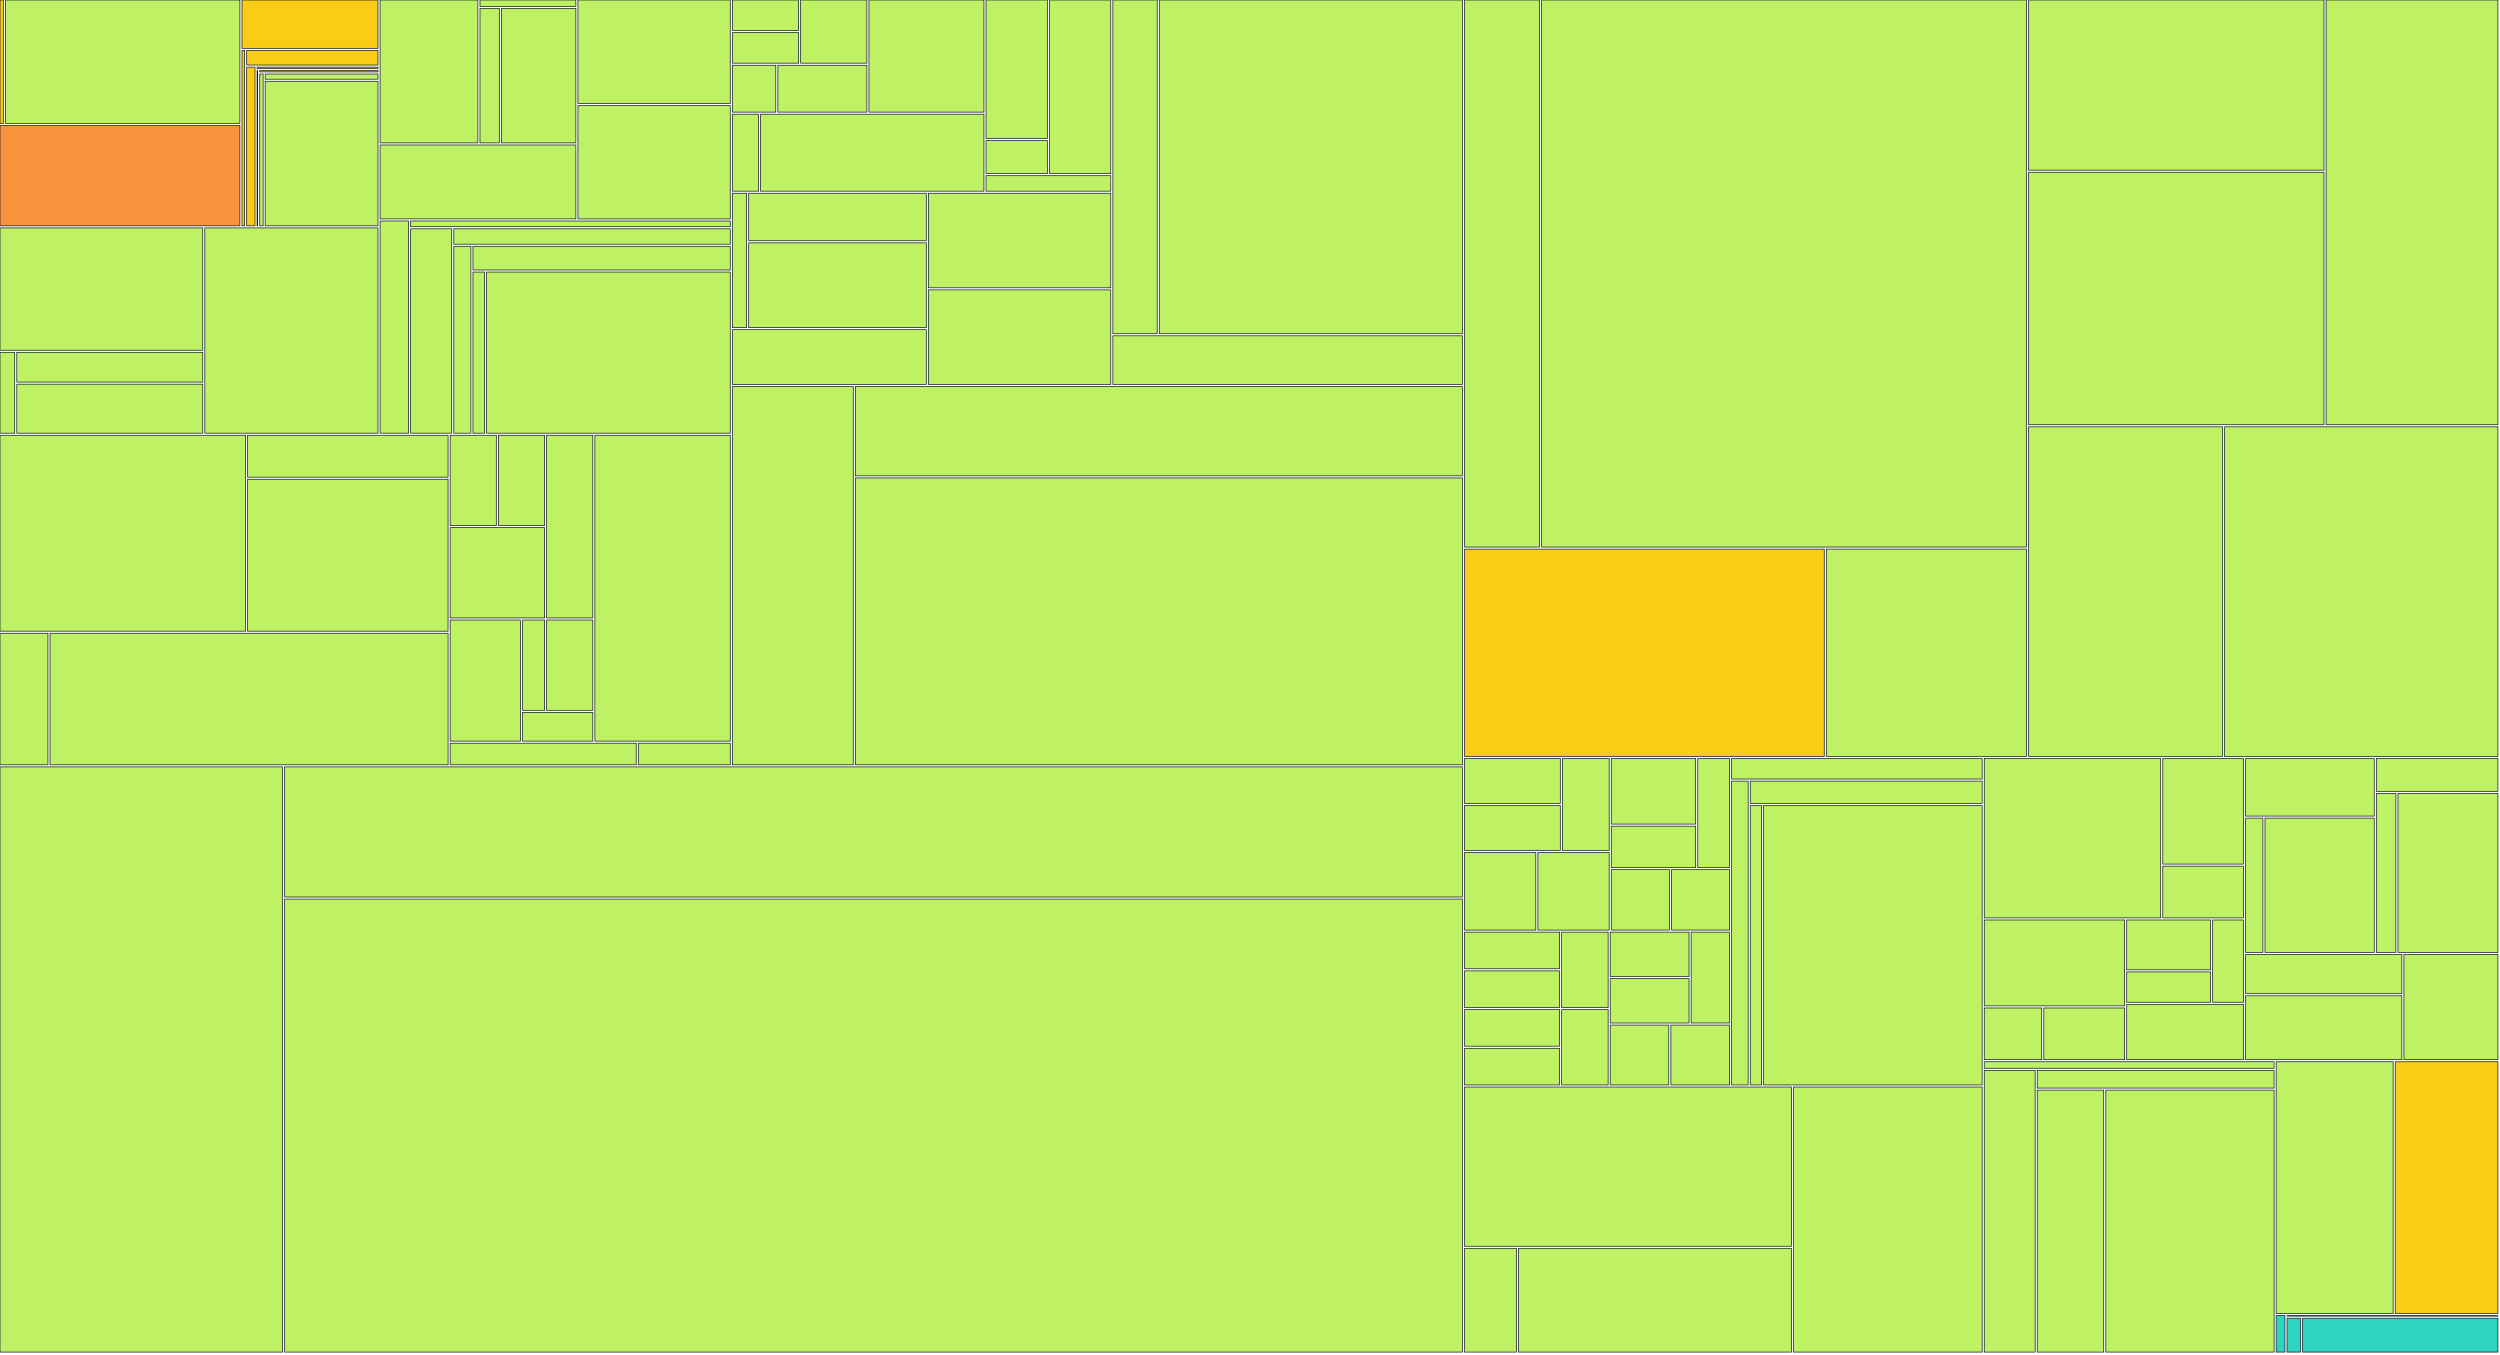
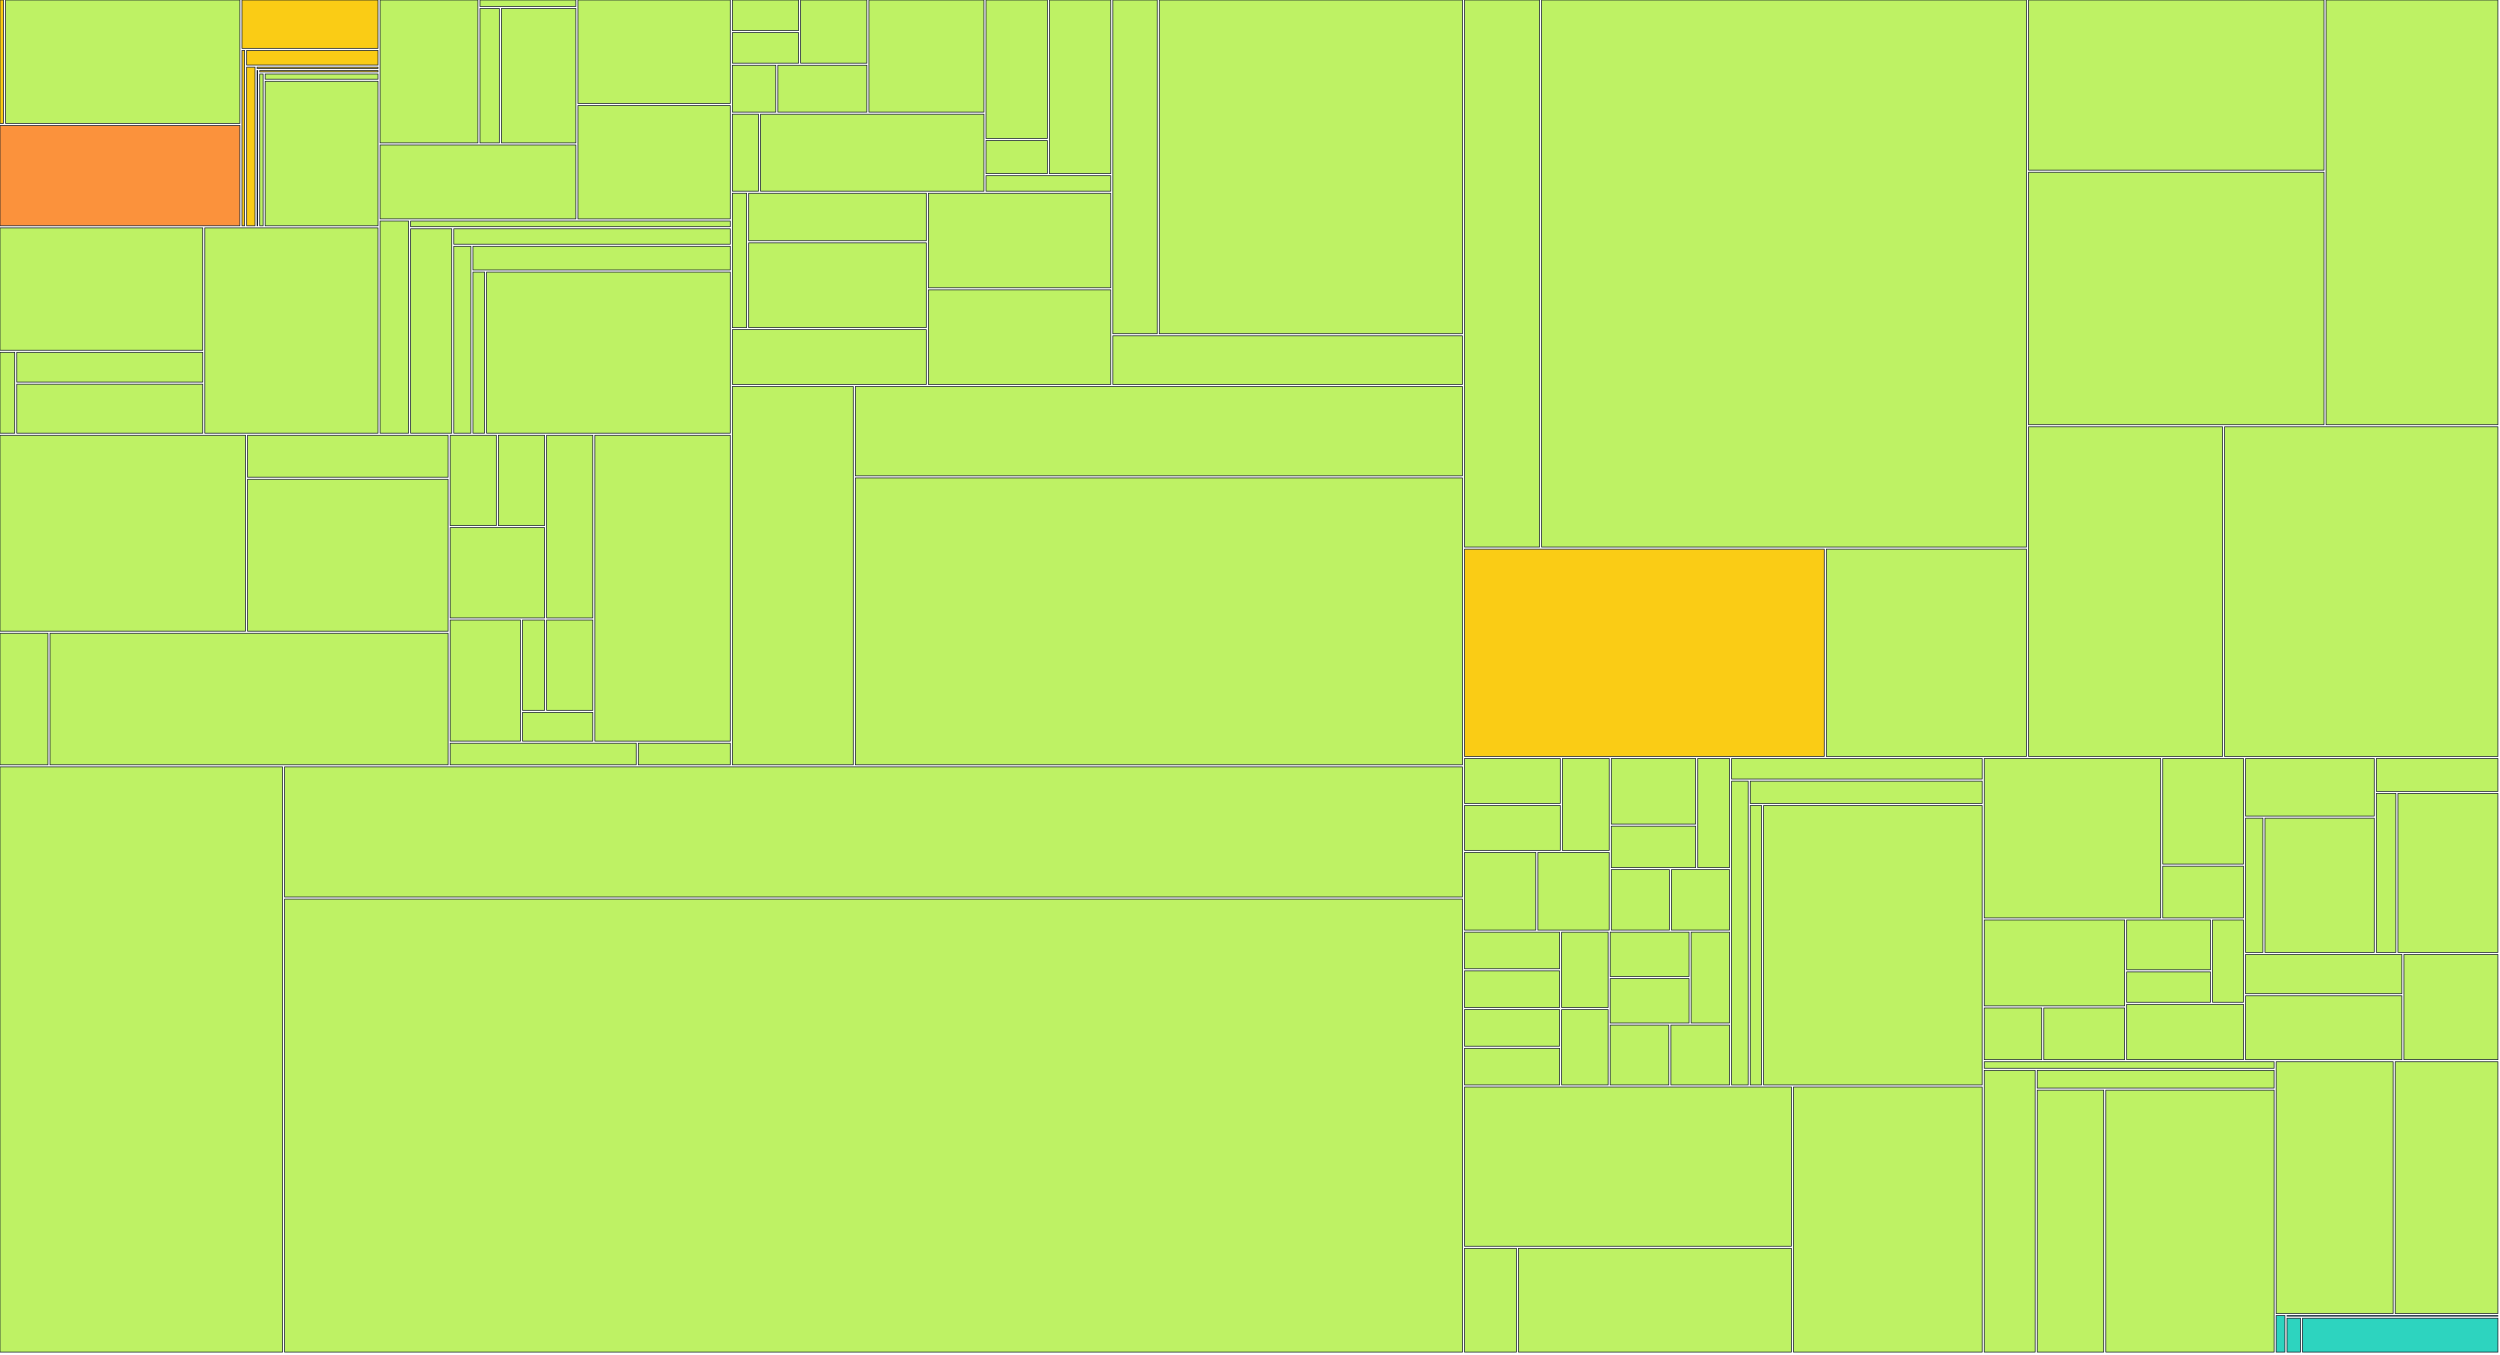
<svg xmlns="http://www.w3.org/2000/svg" width="1200" height="650" viewBox="0 0 1200 650">
  <g>
    <rect x="0.00" y="0.00" width="1.66" height="59.22" fill="#facc15" stroke="#111827" stroke-width="0.35" />
  </g>
  <g>
    <rect x="2.66" y="0.00" width="112.49" height="59.22" fill="#bef264" stroke="#111827" stroke-width="0.35" />
  </g>
  <g>
    <rect x="0.00" y="60.22" width="115.15" height="48.17" fill="#fb923c" stroke="#111827" stroke-width="0.35" />
  </g>
  <g>
    <rect x="116.15" y="0.00" width="65.29" height="23.20" fill="#facc15" stroke="#111827" stroke-width="0.35" />
  </g>
  <g>
    <rect x="116.15" y="24.20" width="1.26" height="84.19" fill="#facc15" stroke="#111827" stroke-width="0.35" />
  </g>
  <g>
    <rect x="118.41" y="24.20" width="63.03" height="7.02" fill="#facc15" stroke="#111827" stroke-width="0.35" />
  </g>
  <g>
    <rect x="118.41" y="32.22" width="3.99" height="76.17" fill="#facc15" stroke="#111827" stroke-width="0.35" />
  </g>
  <g>
    <rect x="123.40" y="32.22" width="58.04" height="0.63" fill="#facc15" stroke="#111827" stroke-width="0.35" />
  </g>
  <g>
    <rect x="123.40" y="33.85" width="0.27" height="74.54" fill="#facc15" stroke="#111827" stroke-width="0.35" />
  </g>
  <g>
    <rect x="124.68" y="33.85" width="56.77" height="0.67" fill="#facc15" stroke="#111827" stroke-width="0.35" />
  </g>
  <g>
    <rect x="124.68" y="35.52" width="1.61" height="72.87" fill="#bef264" stroke="#111827" stroke-width="0.35" />
  </g>
  <g>
    <rect x="127.28" y="35.52" width="54.16" height="2.49" fill="#bef264" stroke="#111827" stroke-width="0.35" />
  </g>
  <g>
    <rect x="127.28" y="39.01" width="54.16" height="69.38" fill="#bef264" stroke="#111827" stroke-width="0.35" />
  </g>
  <g>
    <rect x="0.00" y="109.39" width="97.31" height="58.72" fill="#bef264" stroke="#111827" stroke-width="0.35" />
  </g>
  <g>
    <rect x="0.00" y="169.11" width="7.06" height="38.82" fill="#bef264" stroke="#111827" stroke-width="0.35" />
  </g>
  <g>
    <rect x="8.06" y="169.11" width="89.26" height="14.29" fill="#bef264" stroke="#111827" stroke-width="0.35" />
  </g>
  <g>
    <rect x="8.06" y="184.40" width="89.26" height="23.53" fill="#bef264" stroke="#111827" stroke-width="0.35" />
  </g>
  <g>
    <rect x="98.31" y="109.39" width="83.13" height="98.54" fill="#bef264" stroke="#111827" stroke-width="0.35" />
  </g>
  <g>
    <rect x="182.44" y="0.00" width="46.95" height="68.59" fill="#bef264" stroke="#111827" stroke-width="0.35" />
  </g>
  <g>
    <rect x="230.39" y="0.00" width="46.03" height="3.09" fill="#bef264" stroke="#111827" stroke-width="0.35" />
  </g>
  <g>
    <rect x="230.39" y="4.09" width="9.29" height="64.50" fill="#bef264" stroke="#111827" stroke-width="0.35" />
  </g>
  <g>
    <rect x="240.68" y="4.09" width="35.74" height="64.50" fill="#bef264" stroke="#111827" stroke-width="0.35" />
  </g>
  <g>
    <rect x="182.44" y="69.59" width="93.98" height="35.48" fill="#bef264" stroke="#111827" stroke-width="0.35" />
  </g>
  <g>
    <rect x="277.42" y="0.00" width="73.11" height="49.66" fill="#bef264" stroke="#111827" stroke-width="0.35" />
  </g>
  <g>
    <rect x="277.42" y="50.66" width="73.11" height="54.42" fill="#bef264" stroke="#111827" stroke-width="0.35" />
  </g>
  <g>
    <rect x="182.44" y="106.08" width="13.66" height="101.85" fill="#bef264" stroke="#111827" stroke-width="0.35" />
  </g>
  <g>
    <rect x="197.11" y="106.08" width="153.42" height="2.74" fill="#bef264" stroke="#111827" stroke-width="0.35" />
  </g>
  <g>
    <rect x="197.11" y="109.82" width="19.72" height="98.11" fill="#bef264" stroke="#111827" stroke-width="0.35" />
  </g>
  <g>
    <rect x="217.83" y="109.82" width="132.70" height="7.40" fill="#bef264" stroke="#111827" stroke-width="0.35" />
  </g>
  <g>
    <rect x="217.83" y="118.22" width="8.20" height="89.71" fill="#bef264" stroke="#111827" stroke-width="0.35" />
  </g>
  <g>
    <rect x="227.02" y="118.22" width="123.51" height="11.37" fill="#bef264" stroke="#111827" stroke-width="0.35" />
  </g>
  <g>
    <rect x="227.02" y="130.59" width="5.55" height="77.34" fill="#bef264" stroke="#111827" stroke-width="0.35" />
  </g>
  <g>
    <rect x="233.58" y="130.59" width="116.95" height="77.34" fill="#bef264" stroke="#111827" stroke-width="0.35" />
  </g>
  <g>
    <rect x="0.00" y="208.93" width="117.84" height="94.03" fill="#bef264" stroke="#111827" stroke-width="0.35" />
  </g>
  <g>
    <rect x="118.84" y="208.93" width="96.23" height="20.12" fill="#bef264" stroke="#111827" stroke-width="0.35" />
  </g>
  <g>
    <rect x="118.84" y="230.05" width="96.23" height="72.92" fill="#bef264" stroke="#111827" stroke-width="0.35" />
  </g>
  <g>
    <rect x="0.00" y="303.96" width="23.01" height="63.15" fill="#bef264" stroke="#111827" stroke-width="0.35" />
  </g>
  <g>
    <rect x="24.01" y="303.96" width="191.07" height="63.15" fill="#bef264" stroke="#111827" stroke-width="0.35" />
  </g>
  <g>
    <rect x="216.08" y="208.93" width="22.15" height="43.34" fill="#bef264" stroke="#111827" stroke-width="0.35" />
  </g>
  <g>
    <rect x="239.23" y="208.93" width="22.15" height="43.34" fill="#bef264" stroke="#111827" stroke-width="0.35" />
  </g>
  <g>
    <rect x="216.08" y="253.27" width="45.31" height="43.34" fill="#bef264" stroke="#111827" stroke-width="0.35" />
  </g>
  <g>
    <rect x="262.39" y="208.93" width="22.15" height="87.69" fill="#bef264" stroke="#111827" stroke-width="0.35" />
  </g>
  <g>
    <rect x="216.08" y="297.61" width="33.73" height="58.12" fill="#bef264" stroke="#111827" stroke-width="0.35" />
  </g>
  <g>
    <rect x="250.81" y="297.61" width="10.58" height="43.34" fill="#bef264" stroke="#111827" stroke-width="0.35" />
  </g>
  <g>
    <rect x="262.39" y="297.61" width="22.15" height="43.34" fill="#bef264" stroke="#111827" stroke-width="0.35" />
  </g>
  <g>
    <rect x="250.81" y="341.96" width="33.73" height="13.78" fill="#bef264" stroke="#111827" stroke-width="0.35" />
  </g>
  <g>
    <rect x="285.54" y="208.93" width="64.99" height="146.81" fill="#bef264" stroke="#111827" stroke-width="0.35" />
  </g>
  <g>
    <rect x="216.08" y="356.74" width="89.30" height="10.37" fill="#bef264" stroke="#111827" stroke-width="0.35" />
  </g>
  <g>
    <rect x="306.38" y="356.74" width="44.15" height="10.37" fill="#bef264" stroke="#111827" stroke-width="0.35" />
  </g>
  <g>
    <rect x="351.53" y="0.00" width="31.78" height="14.66" fill="#bef264" stroke="#111827" stroke-width="0.35" />
  </g>
  <g>
    <rect x="351.53" y="15.66" width="31.78" height="14.66" fill="#bef264" stroke="#111827" stroke-width="0.35" />
  </g>
  <g>
    <rect x="384.31" y="0.00" width="31.78" height="30.32" fill="#bef264" stroke="#111827" stroke-width="0.35" />
  </g>
  <g>
    <rect x="351.53" y="31.32" width="20.85" height="22.49" fill="#bef264" stroke="#111827" stroke-width="0.35" />
  </g>
  <g>
    <rect x="373.38" y="31.32" width="42.71" height="22.49" fill="#bef264" stroke="#111827" stroke-width="0.35" />
  </g>
  <g>
    <rect x="417.09" y="0.00" width="55.20" height="53.81" fill="#bef264" stroke="#111827" stroke-width="0.35" />
  </g>
  <g>
    <rect x="351.53" y="54.81" width="12.53" height="36.95" fill="#bef264" stroke="#111827" stroke-width="0.35" />
  </g>
  <g>
    <rect x="365.06" y="54.81" width="107.23" height="36.95" fill="#bef264" stroke="#111827" stroke-width="0.35" />
  </g>
  <g>
    <rect x="473.29" y="0.00" width="29.44" height="66.46" fill="#bef264" stroke="#111827" stroke-width="0.35" />
  </g>
  <g>
    <rect x="473.29" y="67.46" width="29.44" height="15.87" fill="#bef264" stroke="#111827" stroke-width="0.35" />
  </g>
  <g>
    <rect x="503.73" y="0.00" width="29.44" height="83.33" fill="#bef264" stroke="#111827" stroke-width="0.35" />
  </g>
  <g>
    <rect x="473.29" y="84.33" width="59.88" height="7.43" fill="#bef264" stroke="#111827" stroke-width="0.35" />
  </g>
  <g>
    <rect x="351.53" y="92.76" width="6.84" height="64.48" fill="#bef264" stroke="#111827" stroke-width="0.35" />
  </g>
  <g>
    <rect x="359.37" y="92.76" width="85.25" height="22.81" fill="#bef264" stroke="#111827" stroke-width="0.35" />
  </g>
  <g>
    <rect x="359.37" y="116.57" width="85.25" height="40.67" fill="#bef264" stroke="#111827" stroke-width="0.35" />
  </g>
  <g>
    <rect x="351.53" y="158.23" width="93.09" height="26.28" fill="#bef264" stroke="#111827" stroke-width="0.35" />
  </g>
  <g>
    <rect x="445.62" y="92.76" width="87.55" height="45.38" fill="#bef264" stroke="#111827" stroke-width="0.35" />
  </g>
  <g>
    <rect x="445.62" y="139.14" width="87.55" height="45.38" fill="#bef264" stroke="#111827" stroke-width="0.35" />
  </g>
  <g>
    <rect x="534.17" y="0.00" width="21.29" height="160.19" fill="#bef264" stroke="#111827" stroke-width="0.35" />
  </g>
  <g>
    <rect x="556.46" y="0.00" width="145.51" height="160.19" fill="#bef264" stroke="#111827" stroke-width="0.35" />
  </g>
  <g>
    <rect x="534.17" y="161.19" width="167.80" height="23.33" fill="#bef264" stroke="#111827" stroke-width="0.35" />
  </g>
  <g>
    <rect x="351.53" y="185.52" width="58.04" height="181.59" fill="#bef264" stroke="#111827" stroke-width="0.35" />
  </g>
  <g>
    <rect x="410.57" y="185.52" width="291.40" height="42.89" fill="#bef264" stroke="#111827" stroke-width="0.35" />
  </g>
  <g>
    <rect x="410.57" y="229.41" width="291.40" height="137.70" fill="#bef264" stroke="#111827" stroke-width="0.35" />
  </g>
  <g>
    <rect x="0.00" y="368.11" width="135.59" height="280.89" fill="#bef264" stroke="#111827" stroke-width="0.35" />
  </g>
  <g>
    <rect x="136.59" y="368.11" width="565.38" height="62.45" fill="#bef264" stroke="#111827" stroke-width="0.35" />
  </g>
  <g>
    <rect x="136.59" y="431.56" width="565.38" height="217.44" fill="#bef264" stroke="#111827" stroke-width="0.35" />
  </g>
  <g>
    <rect x="702.97" y="0.00" width="36.01" height="262.58" fill="#bef264" stroke="#111827" stroke-width="0.35" />
  </g>
  <g>
    <rect x="739.98" y="0.00" width="232.72" height="262.58" fill="#bef264" stroke="#111827" stroke-width="0.35" />
  </g>
  <g>
    <rect x="702.97" y="263.58" width="172.67" height="99.50" fill="#facc15" stroke="#111827" stroke-width="0.35" />
  </g>
  <g>
    <rect x="876.64" y="263.58" width="96.05" height="99.50" fill="#bef264" stroke="#111827" stroke-width="0.35" />
  </g>
  <g>
    <rect x="973.69" y="0.00" width="141.83" height="81.67" fill="#bef264" stroke="#111827" stroke-width="0.35" />
  </g>
  <g>
    <rect x="973.69" y="82.67" width="141.83" height="121.20" fill="#bef264" stroke="#111827" stroke-width="0.35" />
  </g>
  <g>
    <rect x="1116.52" y="0.00" width="82.48" height="203.87" fill="#bef264" stroke="#111827" stroke-width="0.35" />
  </g>
  <g>
    <rect x="973.69" y="204.87" width="93.11" height="158.22" fill="#bef264" stroke="#111827" stroke-width="0.35" />
  </g>
  <g>
    <rect x="1067.80" y="204.87" width="131.20" height="158.22" fill="#bef264" stroke="#111827" stroke-width="0.35" />
  </g>
  <g>
    <rect x="702.97" y="364.09" width="45.97" height="21.54" fill="#bef264" stroke="#111827" stroke-width="0.35" />
  </g>
  <g>
    <rect x="702.97" y="386.63" width="45.97" height="21.54" fill="#bef264" stroke="#111827" stroke-width="0.35" />
  </g>
  <g>
    <rect x="749.94" y="364.09" width="22.48" height="44.09" fill="#bef264" stroke="#111827" stroke-width="0.35" />
  </g>
  <g>
    <rect x="702.97" y="409.18" width="34.22" height="37.26" fill="#bef264" stroke="#111827" stroke-width="0.35" />
  </g>
  <g>
    <rect x="738.19" y="409.18" width="34.22" height="37.26" fill="#bef264" stroke="#111827" stroke-width="0.35" />
  </g>
  <g>
    <rect x="773.42" y="364.09" width="40.50" height="31.47" fill="#bef264" stroke="#111827" stroke-width="0.35" />
  </g>
  <g>
    <rect x="773.42" y="396.56" width="40.50" height="19.87" fill="#bef264" stroke="#111827" stroke-width="0.35" />
  </g>
  <g>
    <rect x="814.92" y="364.09" width="15.24" height="52.34" fill="#bef264" stroke="#111827" stroke-width="0.35" />
  </g>
  <g>
    <rect x="773.42" y="417.43" width="27.87" height="29.00" fill="#bef264" stroke="#111827" stroke-width="0.35" />
  </g>
  <g>
    <rect x="802.29" y="417.43" width="27.87" height="29.00" fill="#bef264" stroke="#111827" stroke-width="0.35" />
  </g>
  <g>
    <rect x="702.97" y="447.43" width="45.62" height="17.58" fill="#bef264" stroke="#111827" stroke-width="0.35" />
  </g>
  <g>
    <rect x="702.97" y="466.02" width="45.62" height="17.58" fill="#bef264" stroke="#111827" stroke-width="0.35" />
  </g>
  <g>
    <rect x="749.59" y="447.43" width="22.31" height="36.17" fill="#bef264" stroke="#111827" stroke-width="0.35" />
  </g>
  <g>
    <rect x="702.97" y="484.60" width="45.62" height="17.58" fill="#bef264" stroke="#111827" stroke-width="0.35" />
  </g>
  <g>
    <rect x="702.97" y="503.19" width="45.62" height="17.58" fill="#bef264" stroke="#111827" stroke-width="0.35" />
  </g>
  <g>
    <rect x="749.59" y="484.60" width="22.31" height="36.17" fill="#bef264" stroke="#111827" stroke-width="0.35" />
  </g>
  <g>
    <rect x="772.89" y="447.43" width="37.85" height="21.30" fill="#bef264" stroke="#111827" stroke-width="0.35" />
  </g>
  <g>
    <rect x="772.89" y="469.74" width="37.85" height="21.30" fill="#bef264" stroke="#111827" stroke-width="0.35" />
  </g>
  <g>
    <rect x="811.74" y="447.43" width="18.42" height="43.60" fill="#bef264" stroke="#111827" stroke-width="0.35" />
  </g>
  <g>
    <rect x="772.89" y="492.04" width="28.13" height="28.73" fill="#bef264" stroke="#111827" stroke-width="0.35" />
  </g>
  <g>
    <rect x="802.03" y="492.04" width="28.13" height="28.73" fill="#bef264" stroke="#111827" stroke-width="0.35" />
  </g>
  <g>
    <rect x="831.16" y="364.09" width="120.28" height="9.85" fill="#bef264" stroke="#111827" stroke-width="0.35" />
  </g>
  <g>
    <rect x="831.16" y="374.94" width="7.96" height="145.84" fill="#bef264" stroke="#111827" stroke-width="0.35" />
  </g>
  <g>
    <rect x="840.12" y="374.94" width="111.32" height="10.71" fill="#bef264" stroke="#111827" stroke-width="0.35" />
  </g>
  <g>
    <rect x="840.12" y="386.65" width="5.41" height="134.12" fill="#bef264" stroke="#111827" stroke-width="0.35" />
  </g>
  <g>
    <rect x="846.53" y="386.65" width="104.90" height="134.12" fill="#bef264" stroke="#111827" stroke-width="0.35" />
  </g>
  <g>
    <rect x="702.97" y="521.77" width="156.89" height="76.43" fill="#bef264" stroke="#111827" stroke-width="0.35" />
  </g>
  <g>
    <rect x="702.97" y="599.20" width="24.89" height="49.80" fill="#bef264" stroke="#111827" stroke-width="0.35" />
  </g>
  <g>
    <rect x="728.86" y="599.20" width="130.99" height="49.80" fill="#bef264" stroke="#111827" stroke-width="0.35" />
  </g>
  <g>
    <rect x="860.86" y="521.77" width="90.58" height="127.23" fill="#bef264" stroke="#111827" stroke-width="0.35" />
  </g>
  <g>
    <rect x="952.44" y="364.09" width="84.69" height="76.51" fill="#bef264" stroke="#111827" stroke-width="0.35" />
  </g>
  <g>
    <rect x="1038.13" y="364.09" width="38.74" height="50.67" fill="#bef264" stroke="#111827" stroke-width="0.35" />
  </g>
  <g>
    <rect x="1038.13" y="415.76" width="38.74" height="24.84" fill="#bef264" stroke="#111827" stroke-width="0.35" />
  </g>
  <g>
    <rect x="952.44" y="441.59" width="67.38" height="41.23" fill="#bef264" stroke="#111827" stroke-width="0.35" />
  </g>
  <g>
    <rect x="952.44" y="483.83" width="27.59" height="24.81" fill="#bef264" stroke="#111827" stroke-width="0.35" />
  </g>
  <g>
    <rect x="981.03" y="483.83" width="38.78" height="24.81" fill="#bef264" stroke="#111827" stroke-width="0.35" />
  </g>
  <g>
    <rect x="1020.81" y="441.59" width="40.21" height="23.92" fill="#bef264" stroke="#111827" stroke-width="0.35" />
  </g>
  <g>
    <rect x="1020.81" y="466.51" width="40.21" height="14.57" fill="#bef264" stroke="#111827" stroke-width="0.35" />
  </g>
  <g>
    <rect x="1062.02" y="441.59" width="14.85" height="39.49" fill="#bef264" stroke="#111827" stroke-width="0.35" />
  </g>
  <g>
    <rect x="1020.81" y="482.08" width="56.06" height="26.55" fill="#bef264" stroke="#111827" stroke-width="0.35" />
  </g>
  <g>
    <rect x="1077.87" y="364.09" width="61.77" height="27.63" fill="#bef264" stroke="#111827" stroke-width="0.35" />
  </g>
  <g>
    <rect x="1077.87" y="392.71" width="8.32" height="64.43" fill="#bef264" stroke="#111827" stroke-width="0.35" />
  </g>
  <g>
    <rect x="1087.19" y="392.71" width="52.45" height="64.43" fill="#bef264" stroke="#111827" stroke-width="0.35" />
  </g>
  <g>
    <rect x="1140.64" y="364.09" width="58.36" height="15.76" fill="#bef264" stroke="#111827" stroke-width="0.35" />
  </g>
  <g>
    <rect x="1140.64" y="380.84" width="9.38" height="76.30" fill="#bef264" stroke="#111827" stroke-width="0.35" />
  </g>
  <g>
    <rect x="1151.02" y="380.84" width="47.98" height="76.30" fill="#bef264" stroke="#111827" stroke-width="0.35" />
  </g>
  <g>
    <rect x="1077.87" y="458.14" width="75.02" height="18.84" fill="#bef264" stroke="#111827" stroke-width="0.35" />
  </g>
  <g>
    <rect x="1077.87" y="477.98" width="75.02" height="30.66" fill="#bef264" stroke="#111827" stroke-width="0.35" />
  </g>
  <g>
    <rect x="1153.89" y="458.14" width="45.11" height="50.49" fill="#bef264" stroke="#111827" stroke-width="0.35" />
  </g>
  <g>
    <rect x="952.44" y="509.64" width="139.12" height="3.12" fill="#bef264" stroke="#111827" stroke-width="0.35" />
  </g>
  <g>
    <rect x="952.44" y="513.76" width="24.43" height="135.24" fill="#bef264" stroke="#111827" stroke-width="0.35" />
  </g>
  <g>
    <rect x="977.87" y="513.76" width="113.69" height="8.51" fill="#bef264" stroke="#111827" stroke-width="0.35" />
  </g>
  <g>
    <rect x="977.87" y="523.27" width="31.91" height="125.73" fill="#bef264" stroke="#111827" stroke-width="0.35" />
  </g>
  <g>
    <rect x="1010.79" y="523.27" width="80.78" height="125.73" fill="#bef264" stroke="#111827" stroke-width="0.35" />
  </g>
  <g>
    <rect x="1092.56" y="509.64" width="56.14" height="120.85" fill="#bef264" stroke="#111827" stroke-width="0.35" />
  </g>
  <g>
-     <rect x="1149.70" y="509.64" width="49.30" height="120.85" fill="#facc15" stroke="#111827" stroke-width="0.35" />
+     <rect x="1149.70" y="509.64" width="49.30" height="120.85" fill="#bef264" stroke="#111827" stroke-width="0.35" />
  </g>
  <g>
    <rect x="1092.56" y="631.48" width="4.20" height="17.52" fill="#2dd4bf" stroke="#111827" stroke-width="0.35" />
  </g>
  <g>
    <rect x="1097.76" y="631.48" width="101.24" height="0.26" fill="#2dd4bf" stroke="#111827" stroke-width="0.35" />
  </g>
  <g>
    <rect x="1097.76" y="632.74" width="6.44" height="16.26" fill="#2dd4bf" stroke="#111827" stroke-width="0.35" />
  </g>
  <g>
    <rect x="1105.20" y="632.74" width="93.80" height="16.26" fill="#2dd4bf" stroke="#111827" stroke-width="0.35" />
  </g>
</svg>
